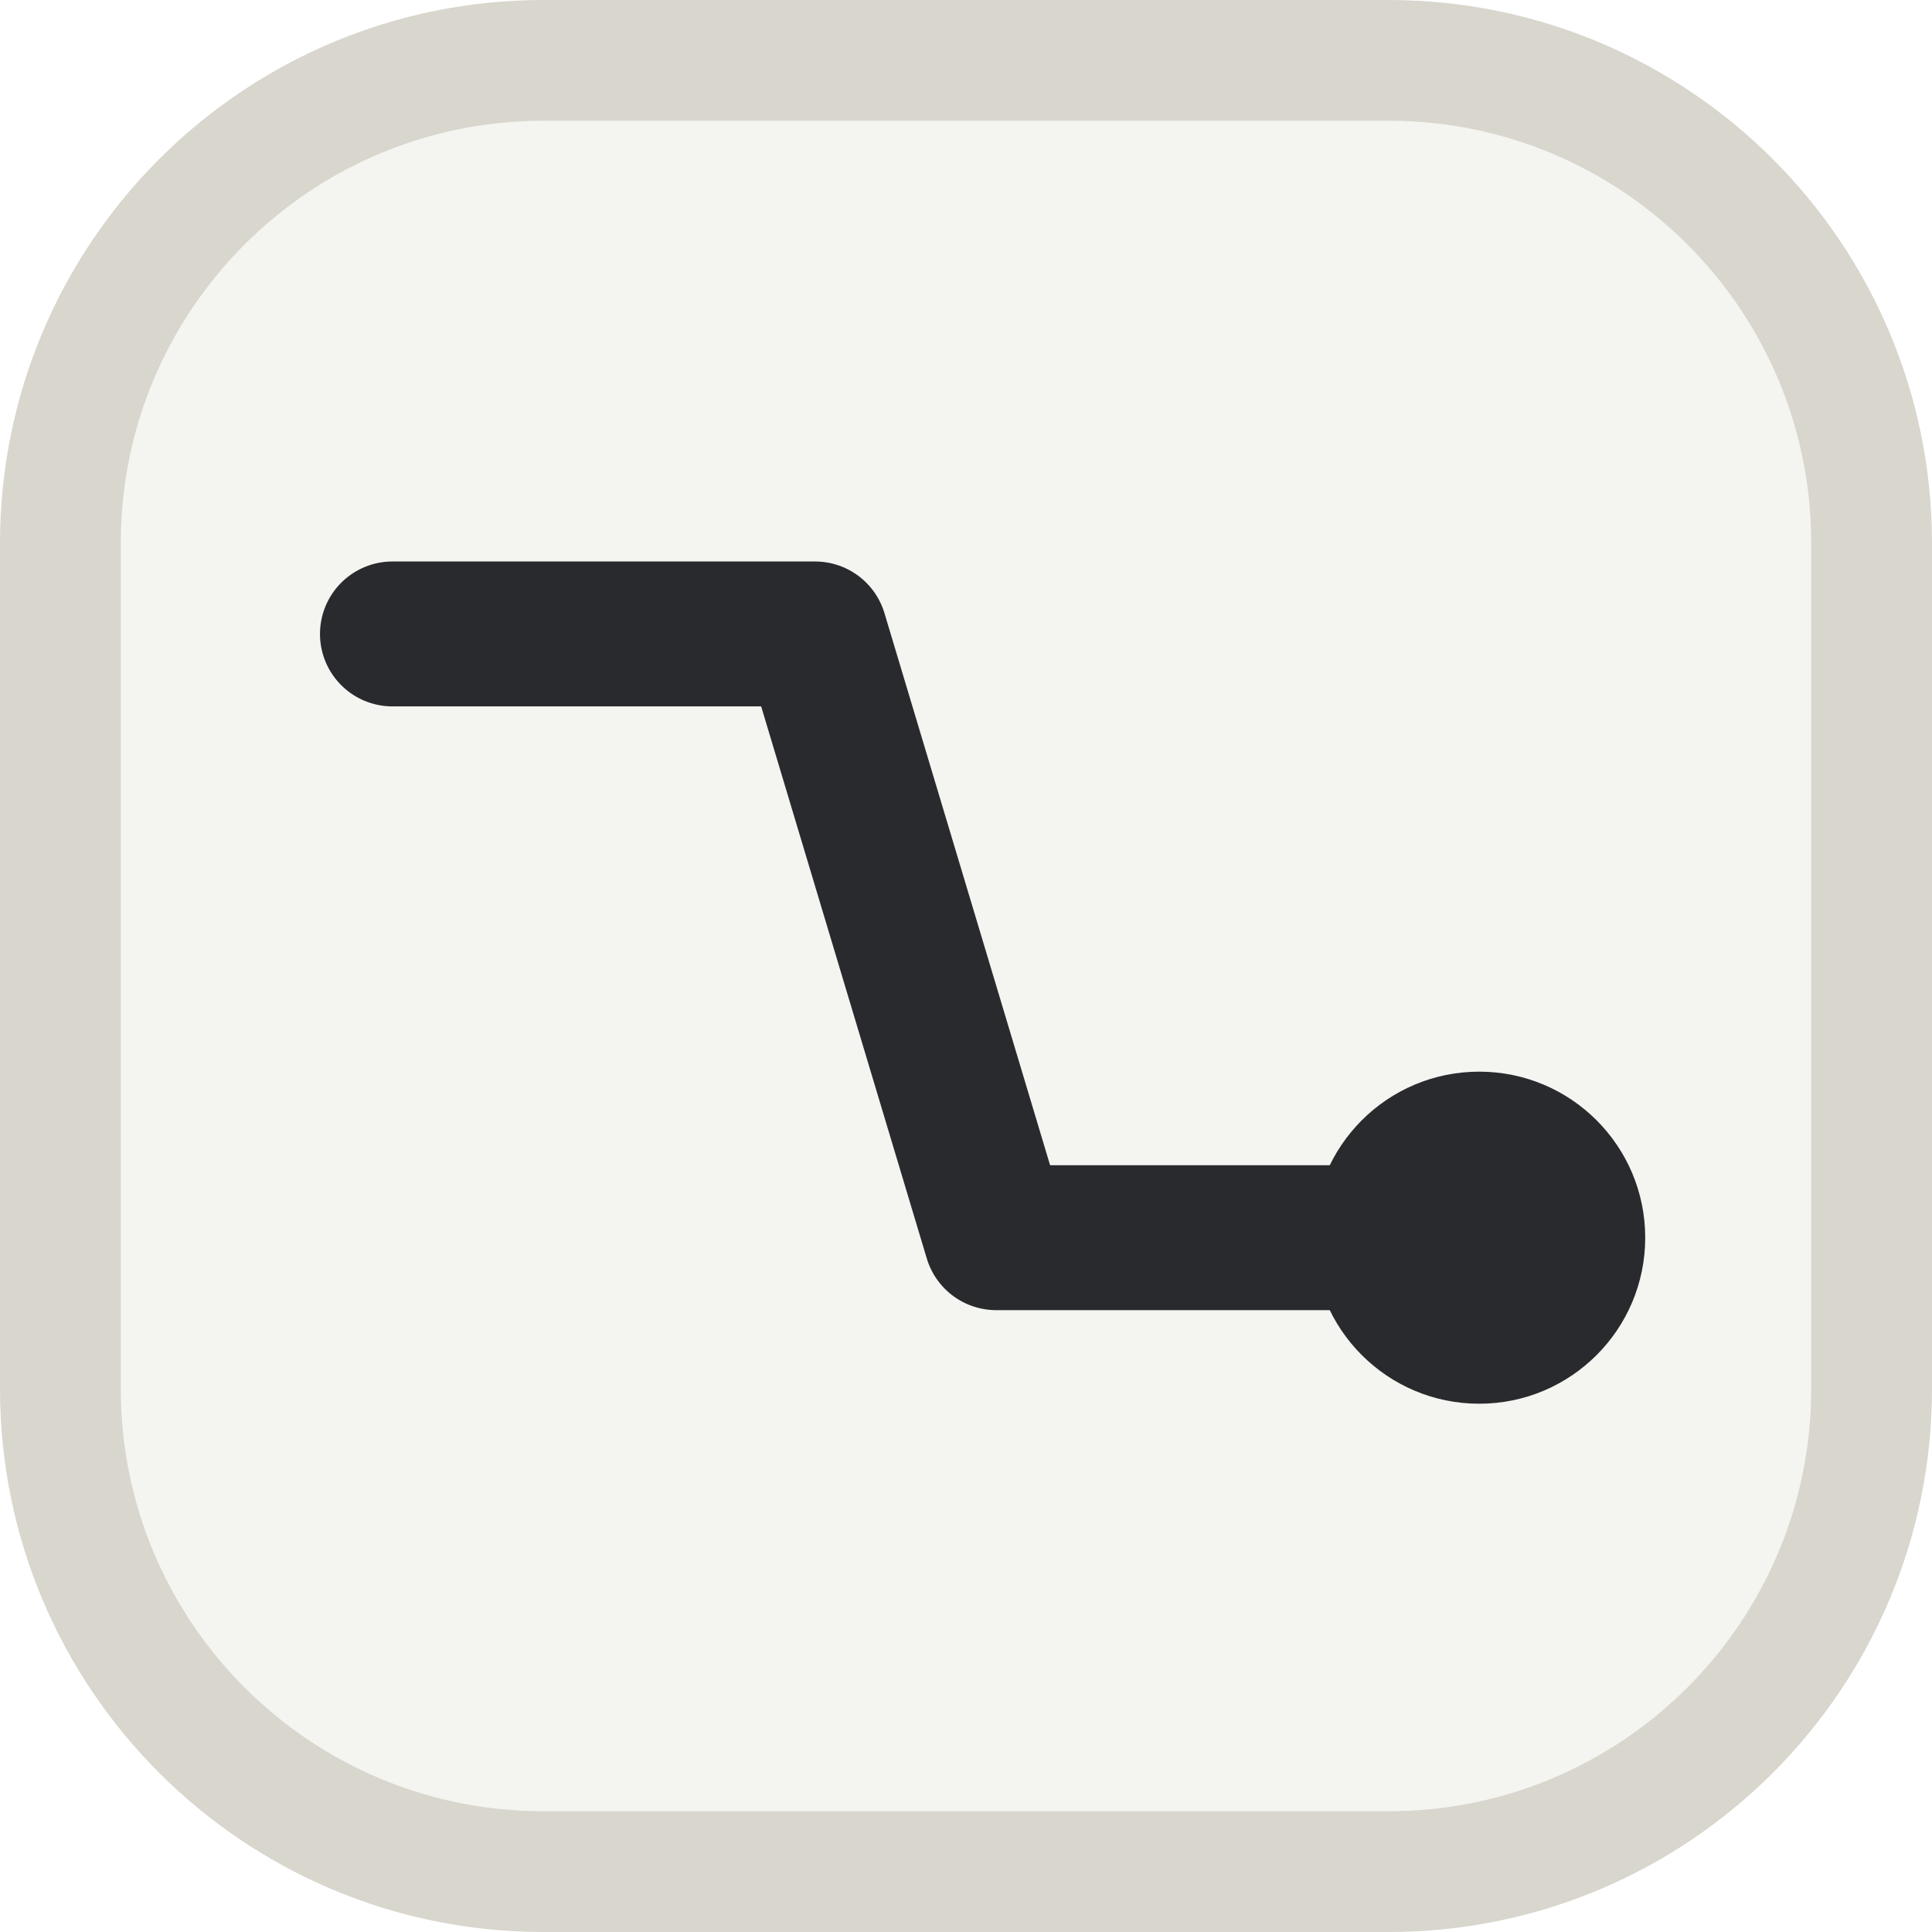
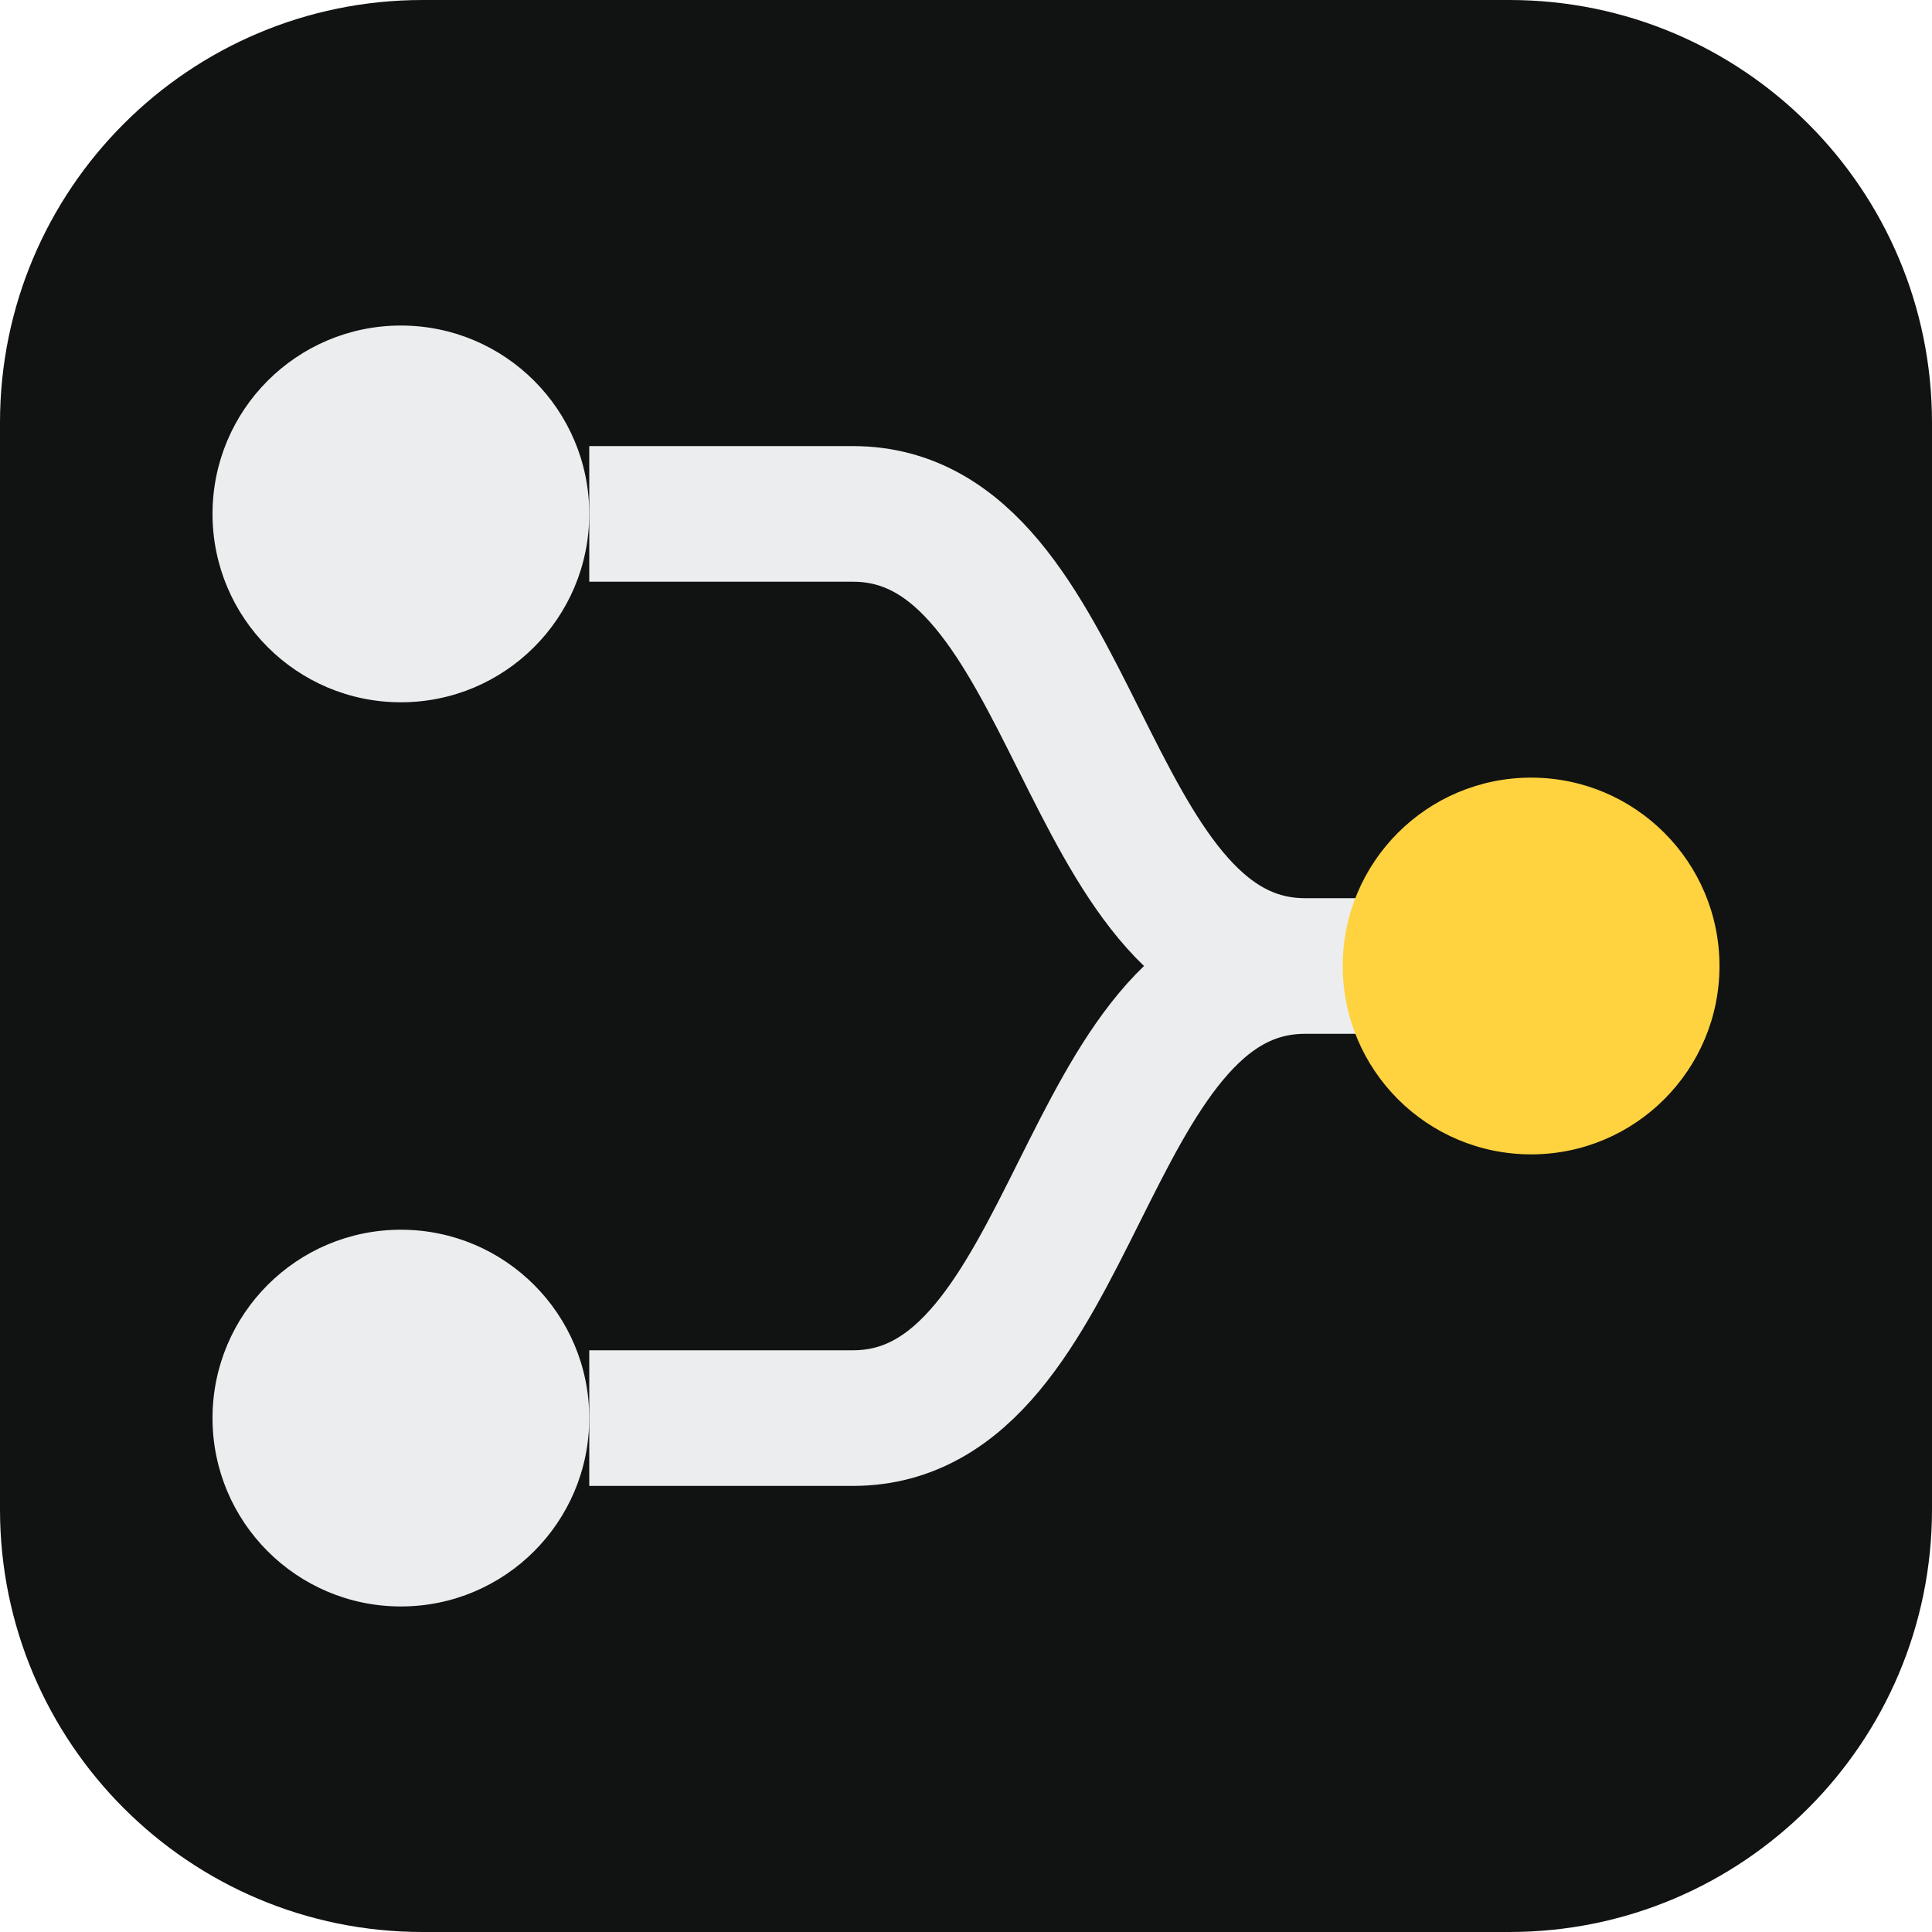
- <svg xmlns="http://www.w3.org/2000/svg" width="32" height="32" viewBox="0 0 32 32" fill="none">
-   <style>
-     .tile { fill: #f4f4f1; stroke: #d8d6cd; }
-     .route { stroke: #292a2d; }
-     .node { fill: #292a2d; }
-     @media (prefers-color-scheme: dark) {
-       .tile { fill: #232426; stroke: #37383b; }
-       .route { stroke: #f1f0ec; }
-       .node { fill: #f1f0ec; }
-     }
-   </style>
-   <rect class="tile" x="1" y="1" width="30" height="30" rx="8" stroke-width="2" />
-   <path class="route" d="M6.5 10.5h7l3 10h6.5" stroke-width="2.4" stroke-linecap="round" stroke-linejoin="round" />
-   <circle class="node" cx="24.5" cy="20.5" r="2.75" />
+ <svg xmlns="http://www.w3.org/2000/svg" width="32" height="32" viewBox="0 0 32 32">
+   <rect width="32" height="32" rx="7" fill="#111212" />
+   <g transform="translate(16 16) scale(1.248) translate(-11.5 -11)">
+     <circle cx="4" cy="5" r="2.5" fill="#ecedee" />
+     <circle cx="4" cy="17" r="2.5" fill="#ecedee" />
+     <path d="M6.5 5H10C13 5 13 11 16 11H19M6.5 17H10C13 17 13 11 16 11" fill="none" stroke="#ecedee" stroke-width="1.8" />
+     <circle cx="19" cy="11" r="2.5" fill="#ffd23f" />
+   </g>
</svg>
